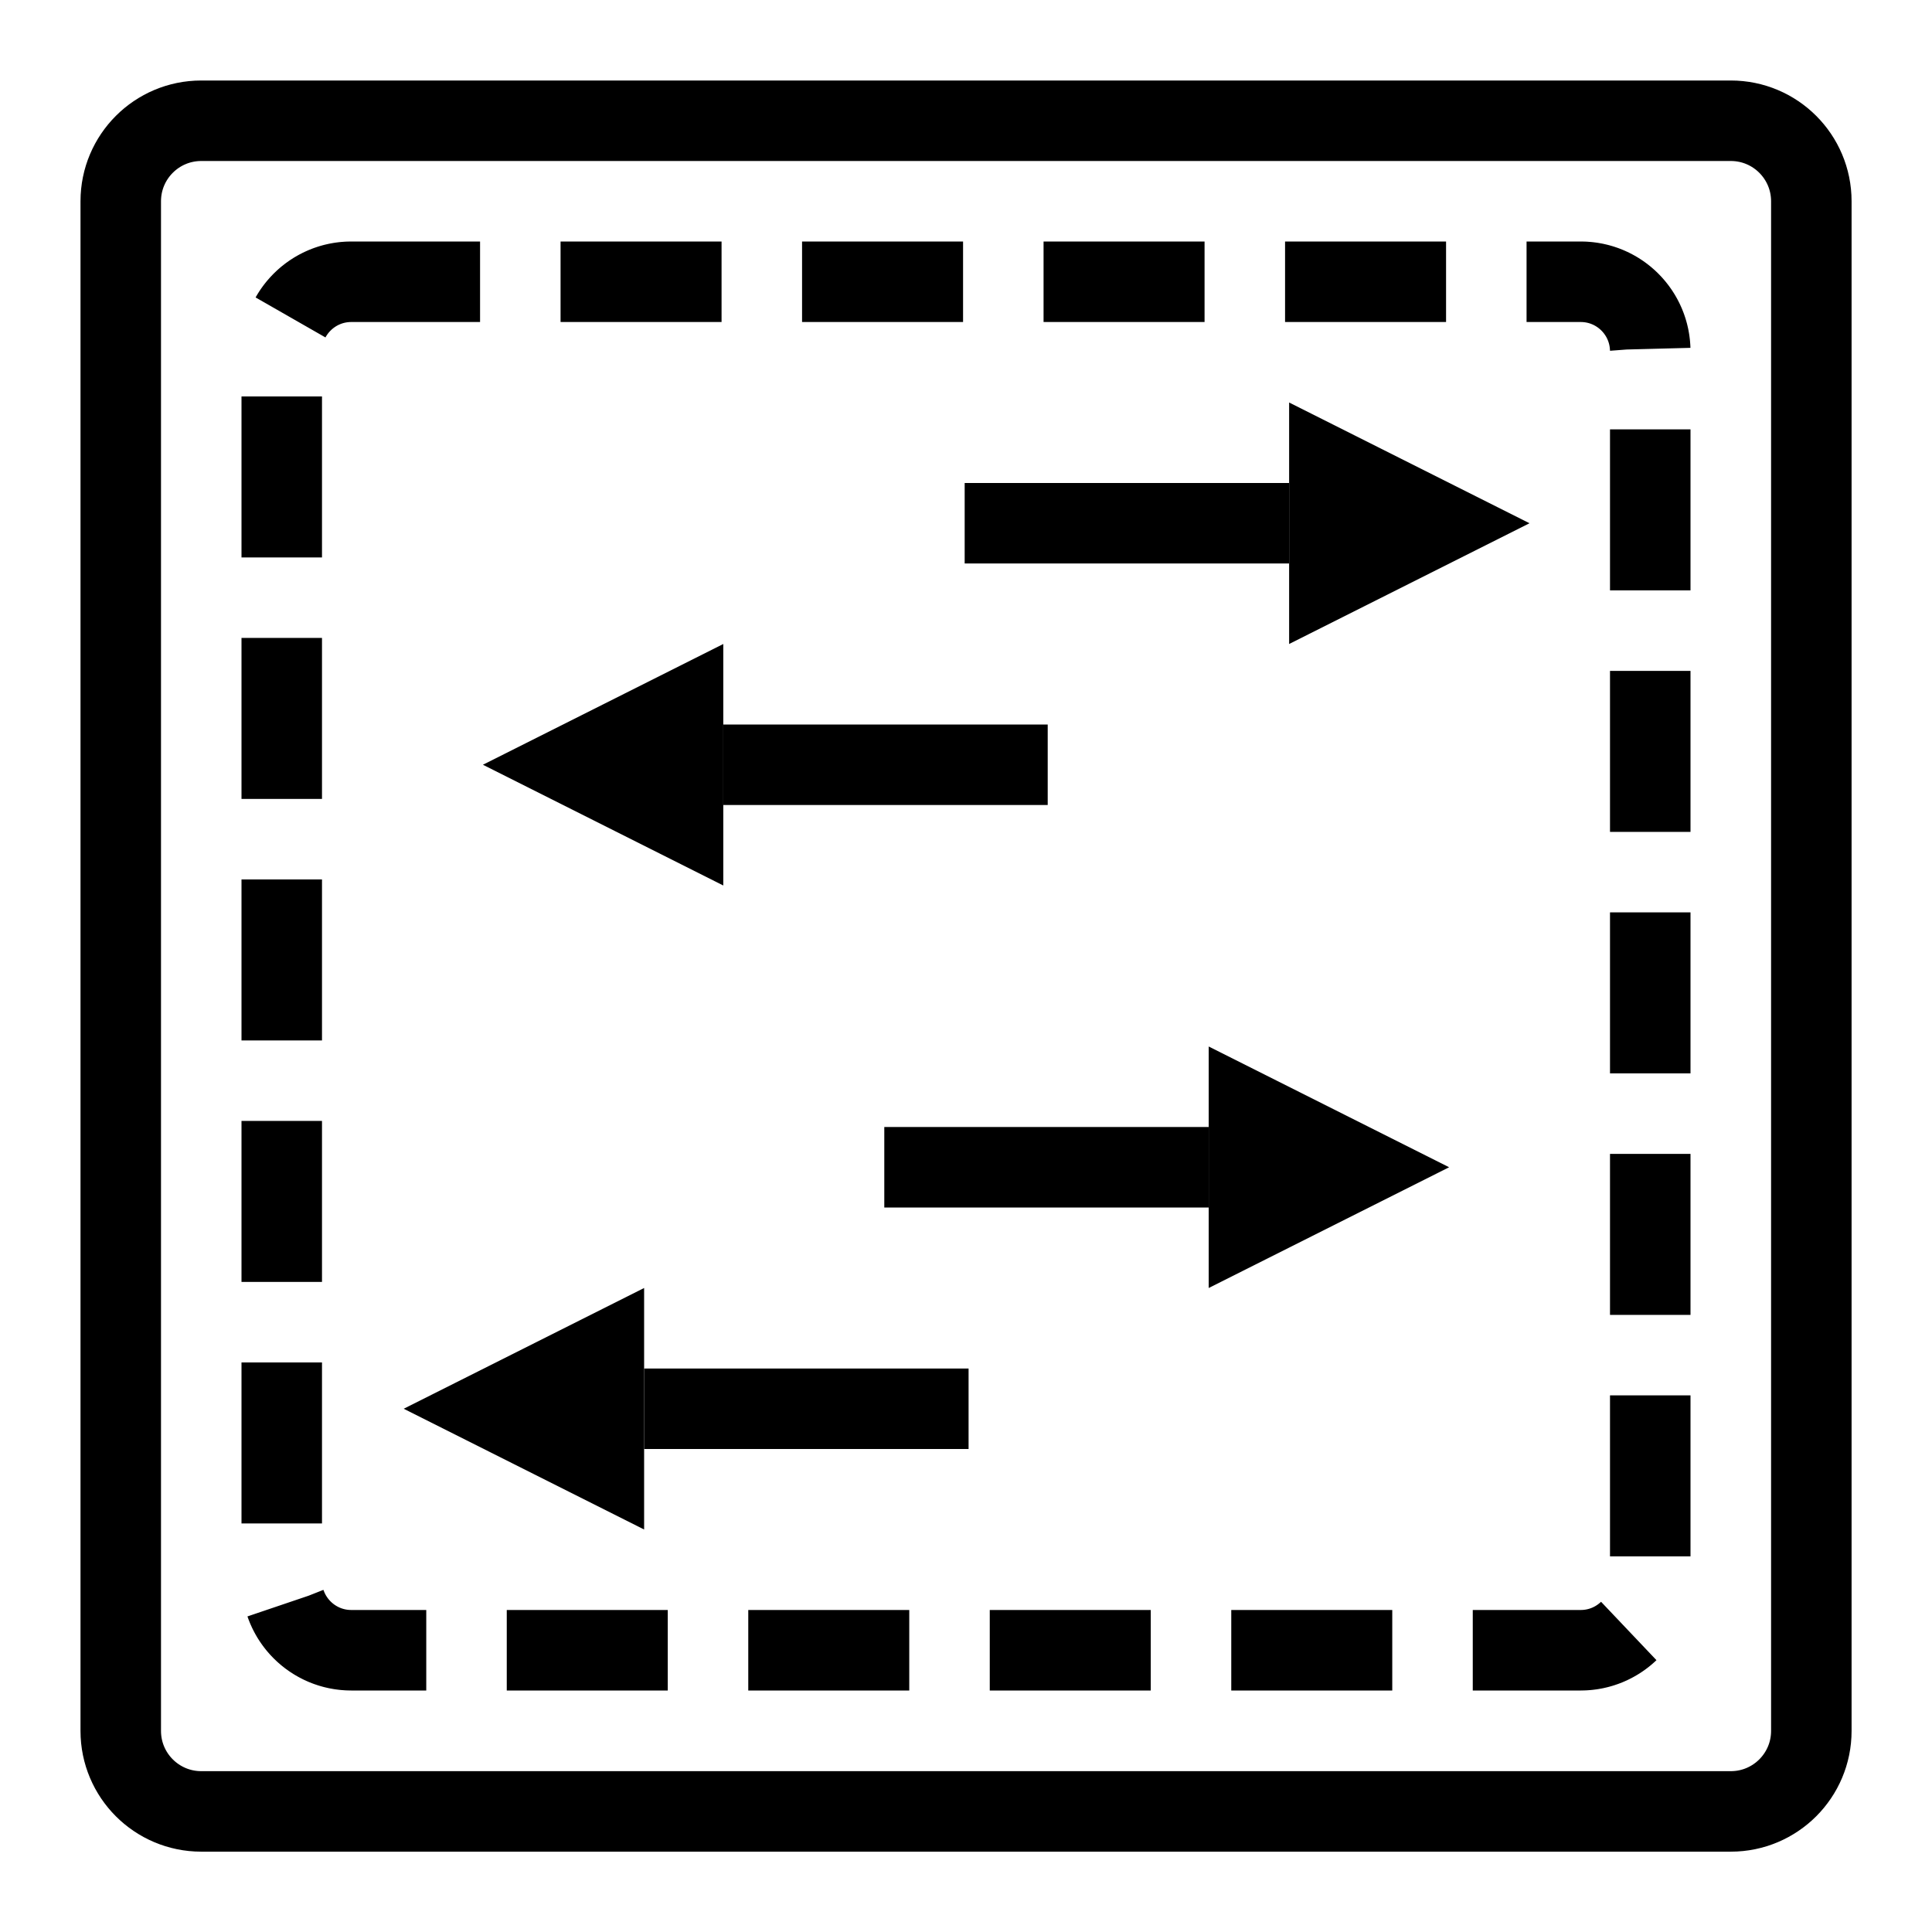
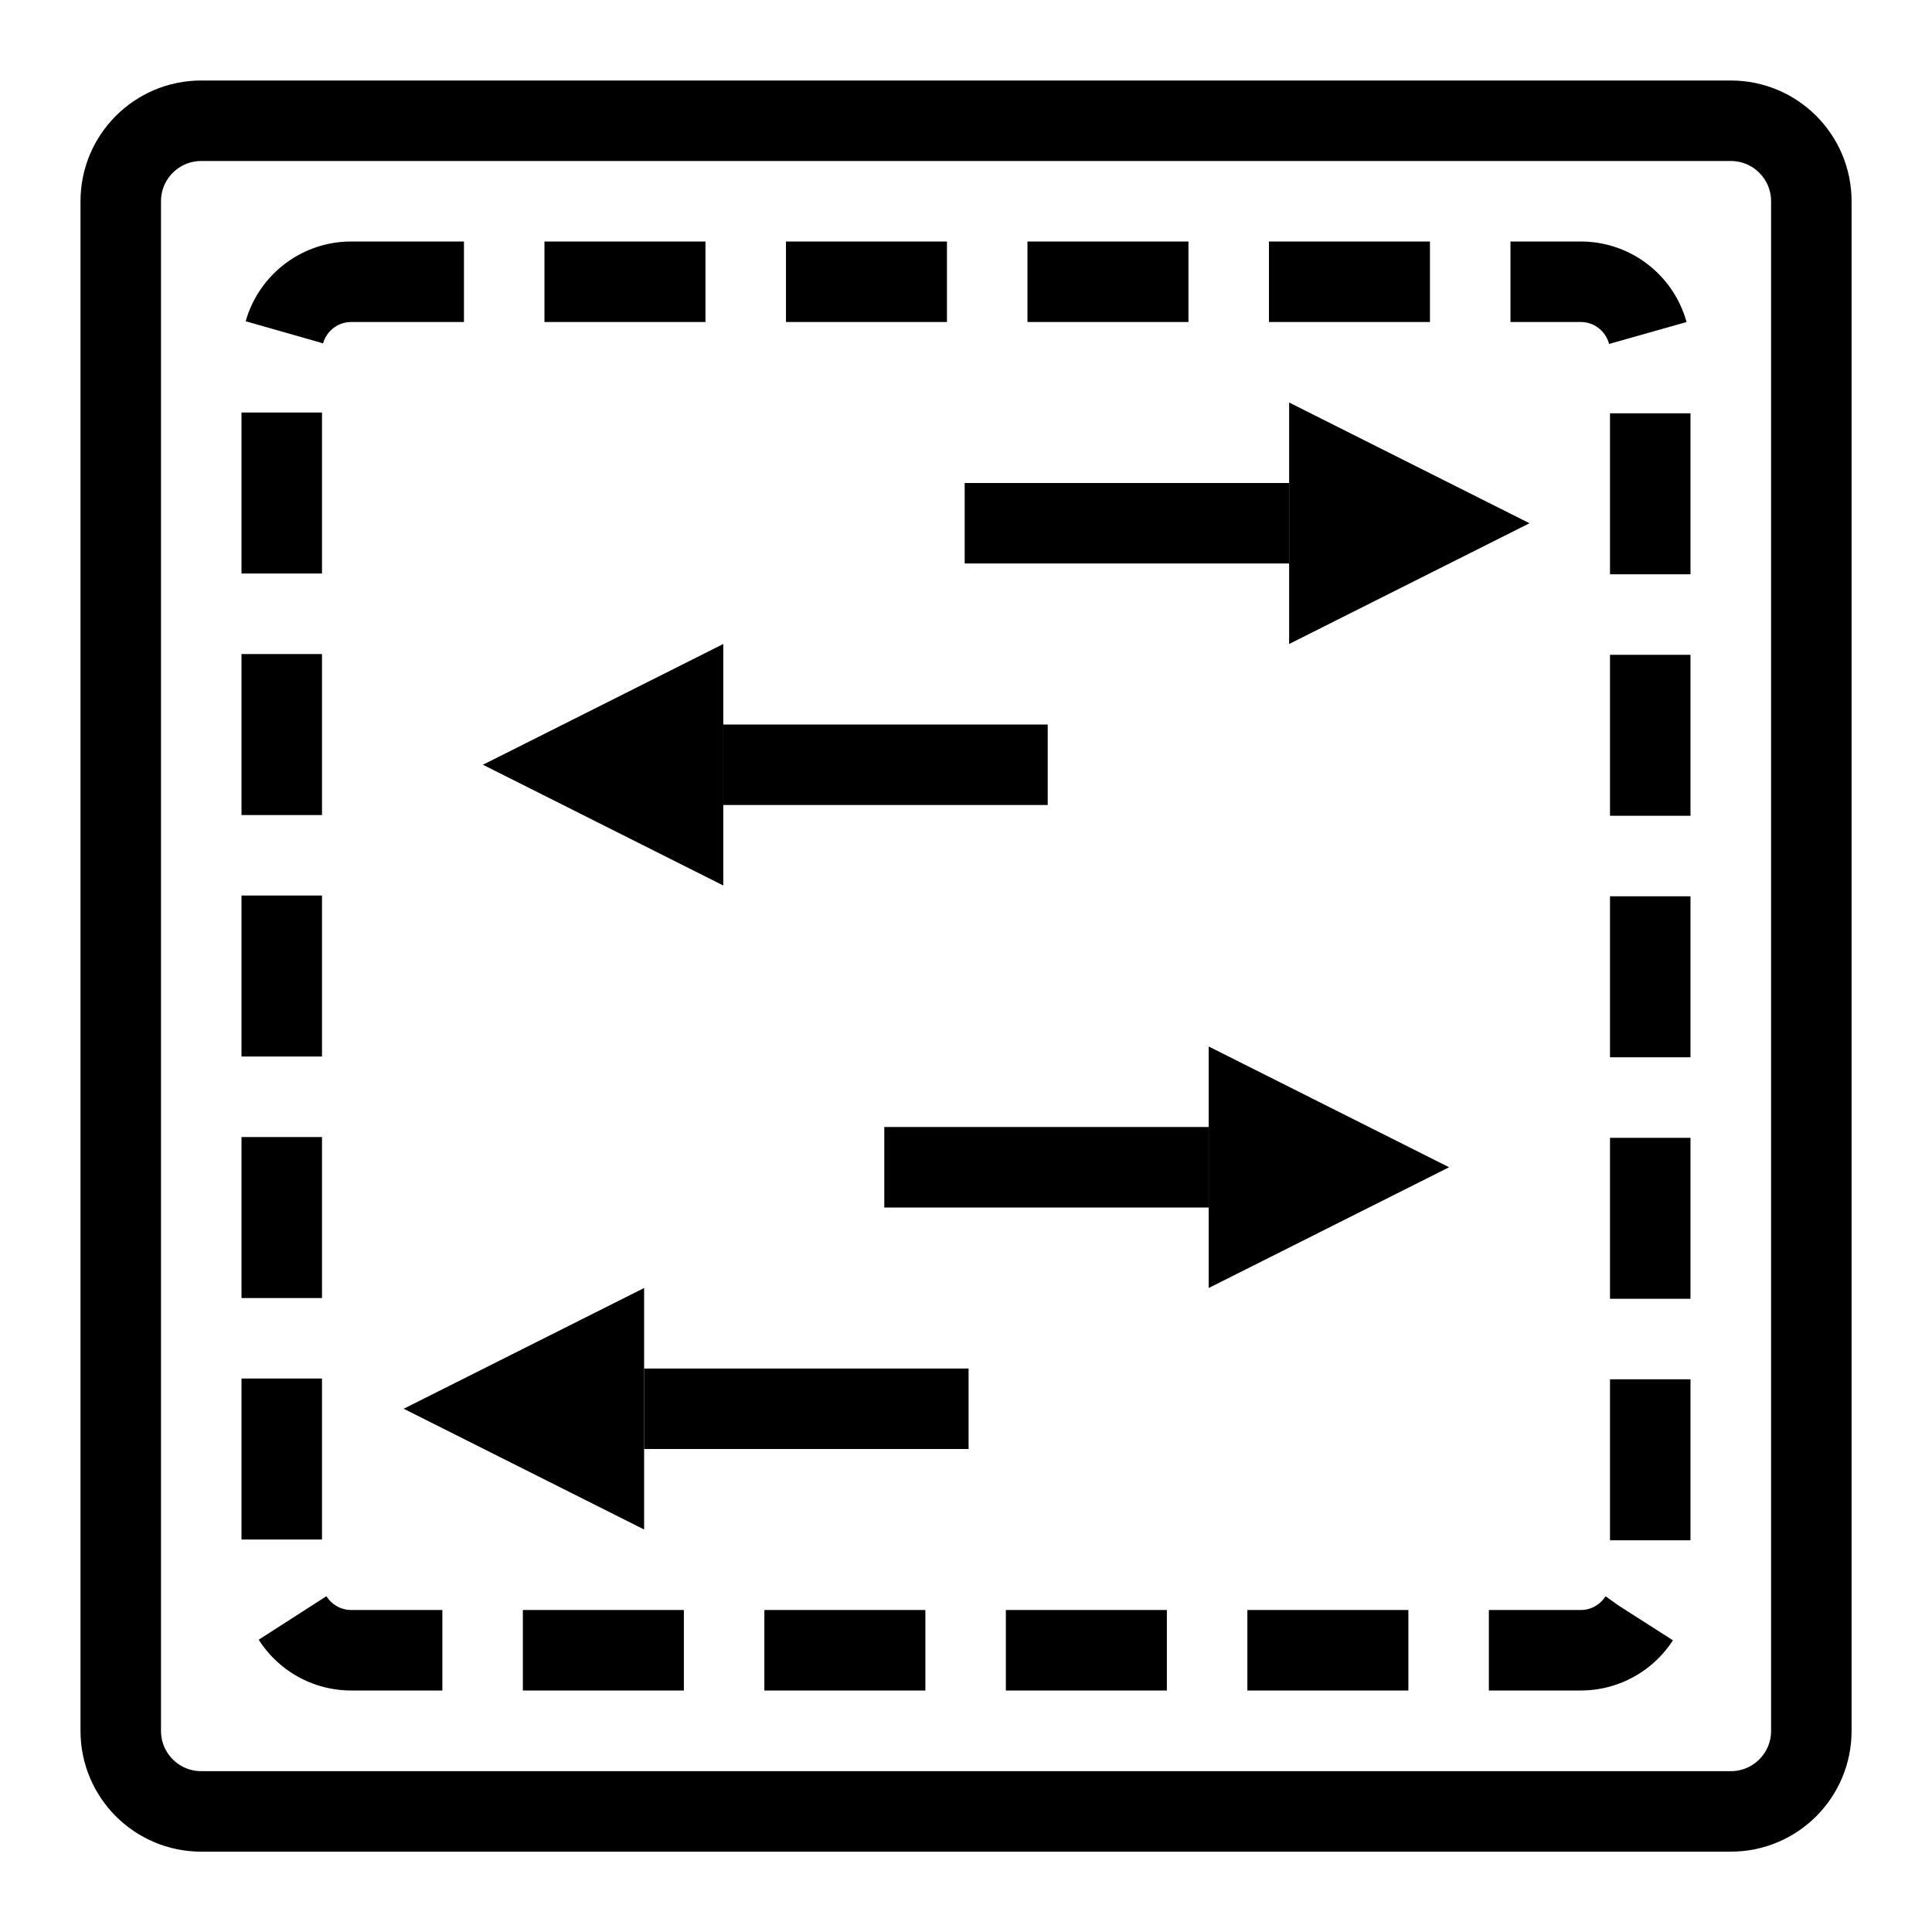
<svg xmlns="http://www.w3.org/2000/svg" xml:space="preserve" width="48" height="48" fill="currentColor" viewBox="0 0 48 48">
  <path fill="none" stroke="currentColor" stroke-width="2" d="M5 3h38.002a2 2 0 0 1 2 2v38.004a2 2 0 0 1-2 2H5a2 2 0 0 1-2-2V5a2 2 0 0 1 2-2z" />
-   <path fill="none" stroke="currentColor" stroke-dasharray="4,2" stroke-dashoffset=".8" stroke-width="2" d="M8.727 7h30.547A1.727 1.727 0 0 1 41 8.728v30.546A1.727 1.727 0 0 1 39.274 41H8.727A1.727 1.727 0 0 1 7 39.274V8.728A1.727 1.727 0 0 1 8.727 7z" />
+   <path fill="none" stroke="currentColor" stroke-dasharray="4,2" stroke-dashoffset="1.2" stroke-width="2" d="M8.727 7h30.547A1.727 1.727 0 0 1 41 8.728v30.546A1.727 1.727 0 0 1 39.274 41H8.727A1.727 1.727 0 0 1 7 39.274V8.728A1.727 1.727 0 0 1 8.727 7z" />
  <path fill="none" stroke="currentColor" stroke-linejoin="round" stroke-width="2" d="M24.064 35h-8.061" />
  <path d="m10.03 35 5.973 3v-6z" />
  <path fill="none" stroke="currentColor" stroke-linejoin="round" stroke-width="2" d="M26.03 19h-8.06" />
  <path d="m11.998 19 5.972 3v-6z" />
  <path fill="none" stroke="currentColor" stroke-linejoin="round" stroke-width="2" d="M23.967 13h8.06" />
  <path d="m38 13-5.972-3v6z" />
  <path fill="none" stroke="currentColor" stroke-linejoin="round" stroke-width="2" d="M21.97 29h8.06" />
  <path d="m36.003 29-5.973-3v6z" />
</svg>
